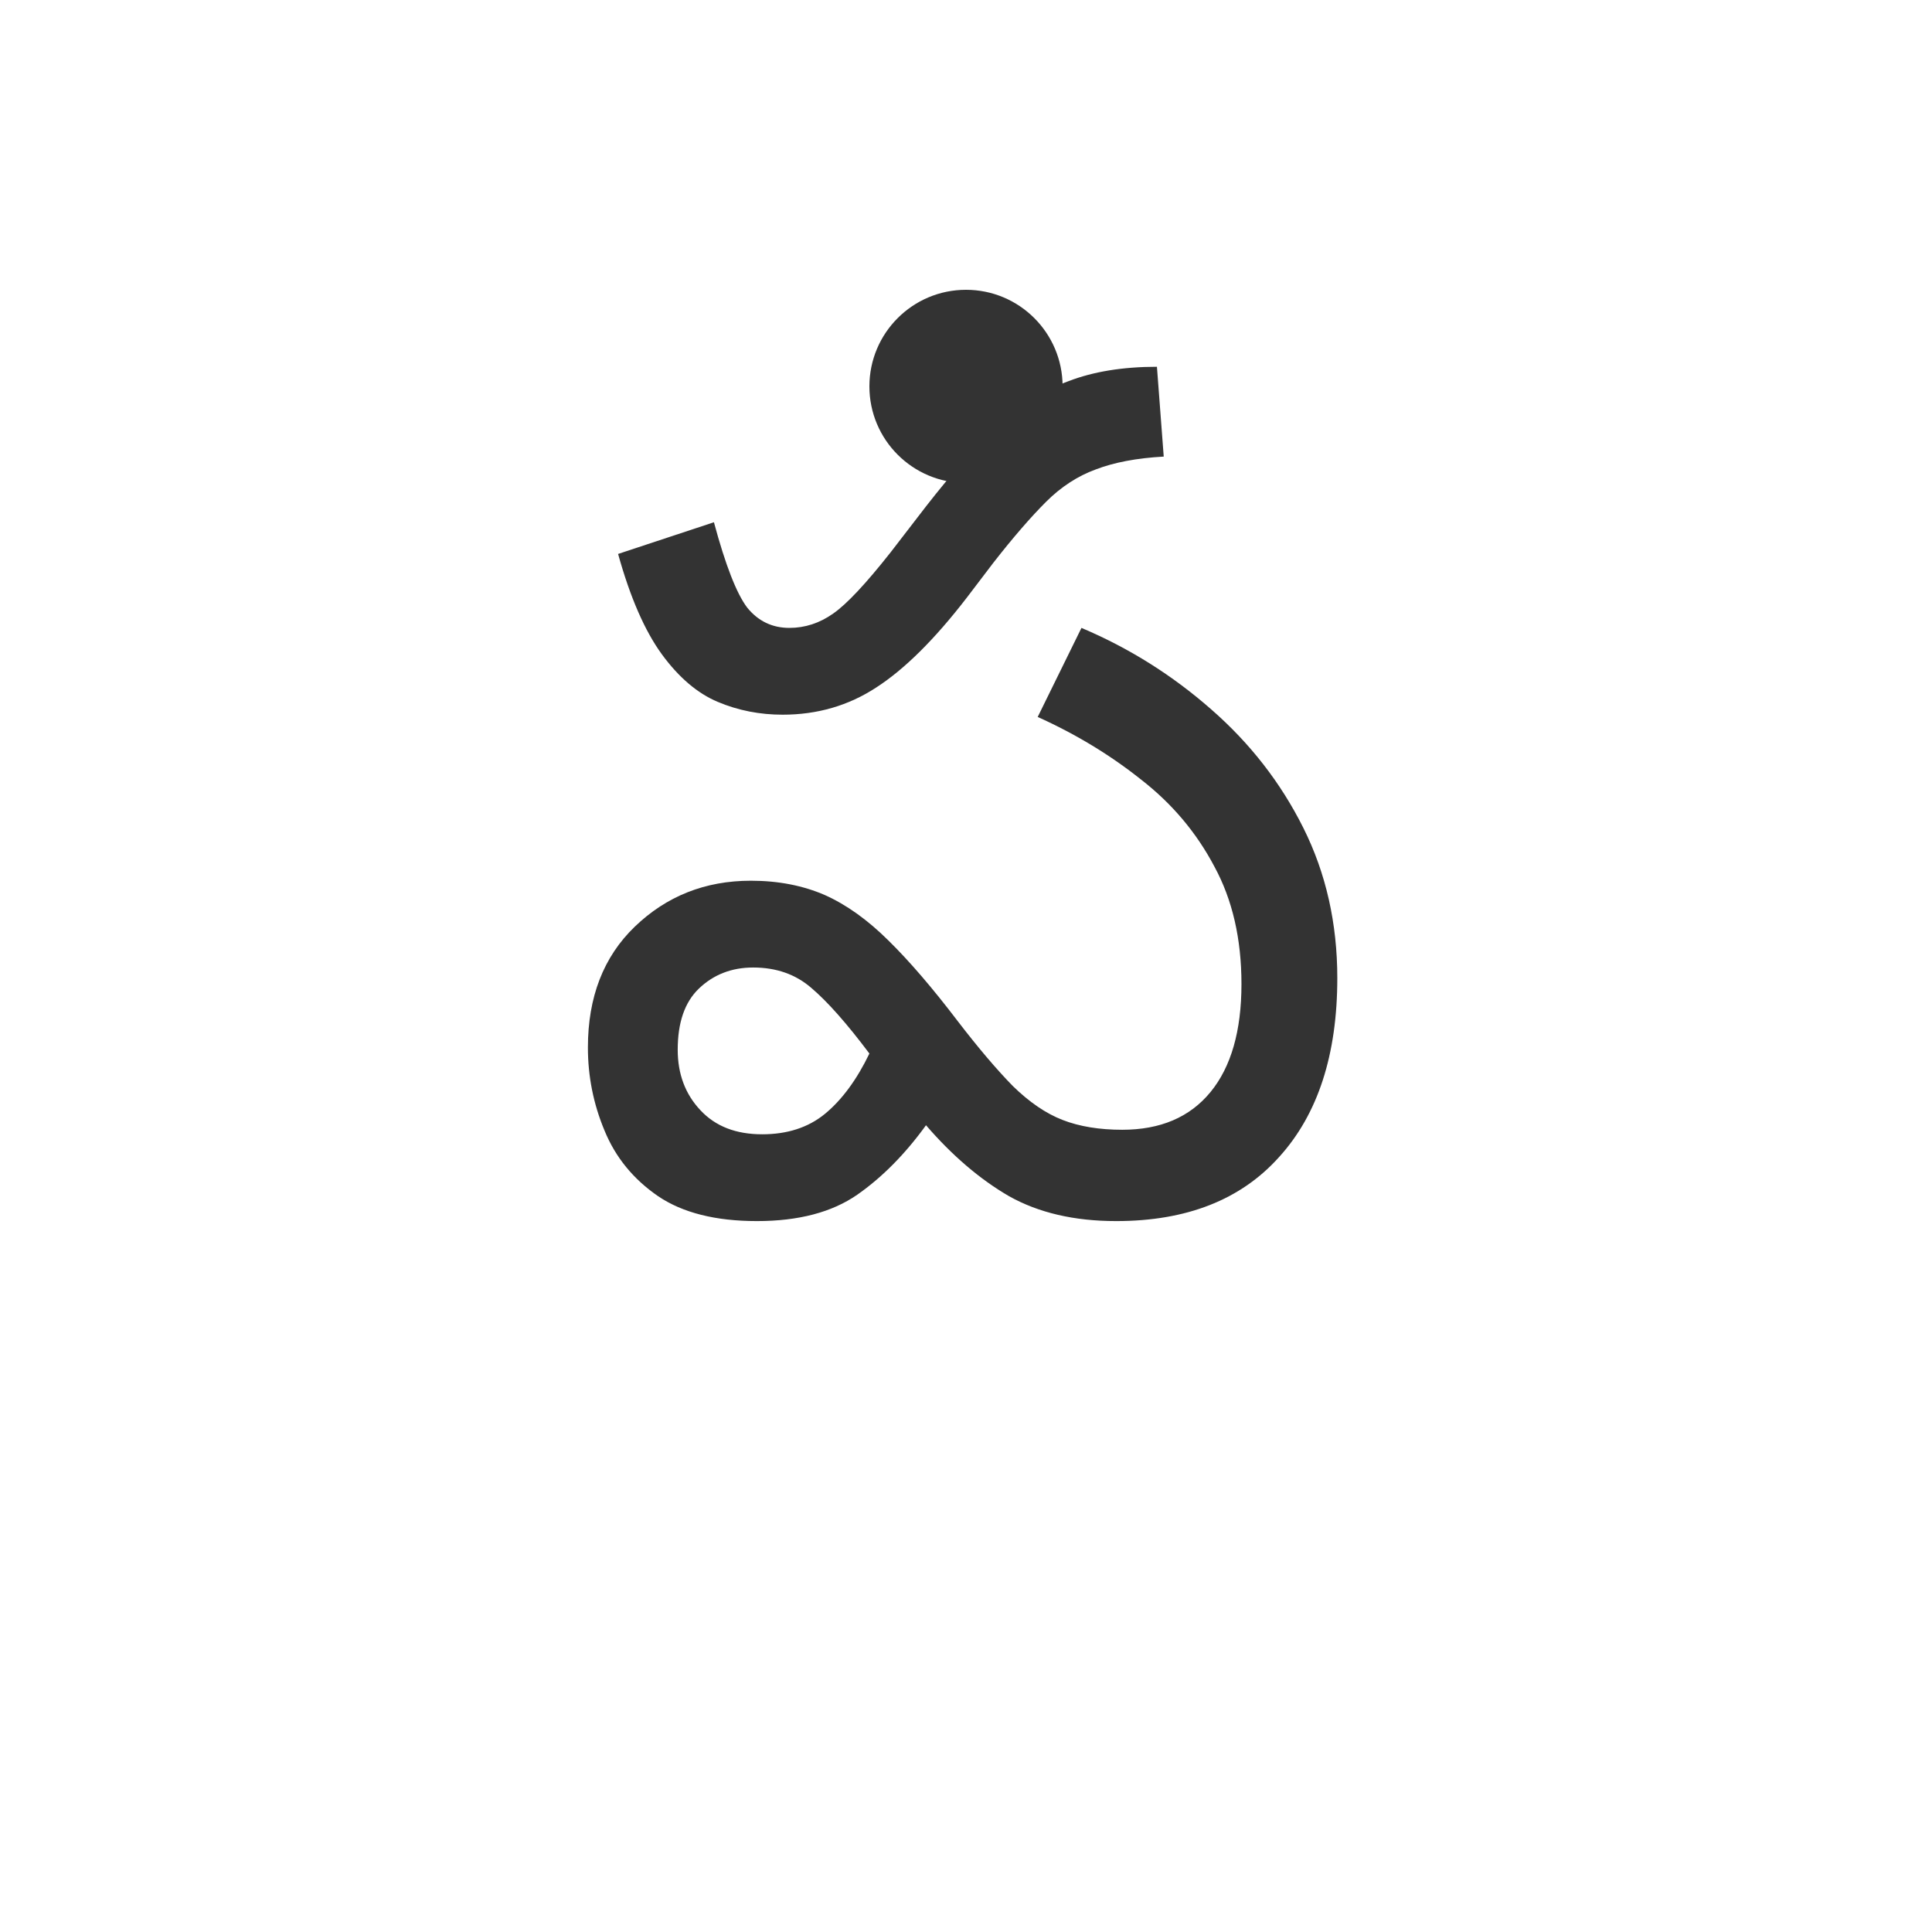
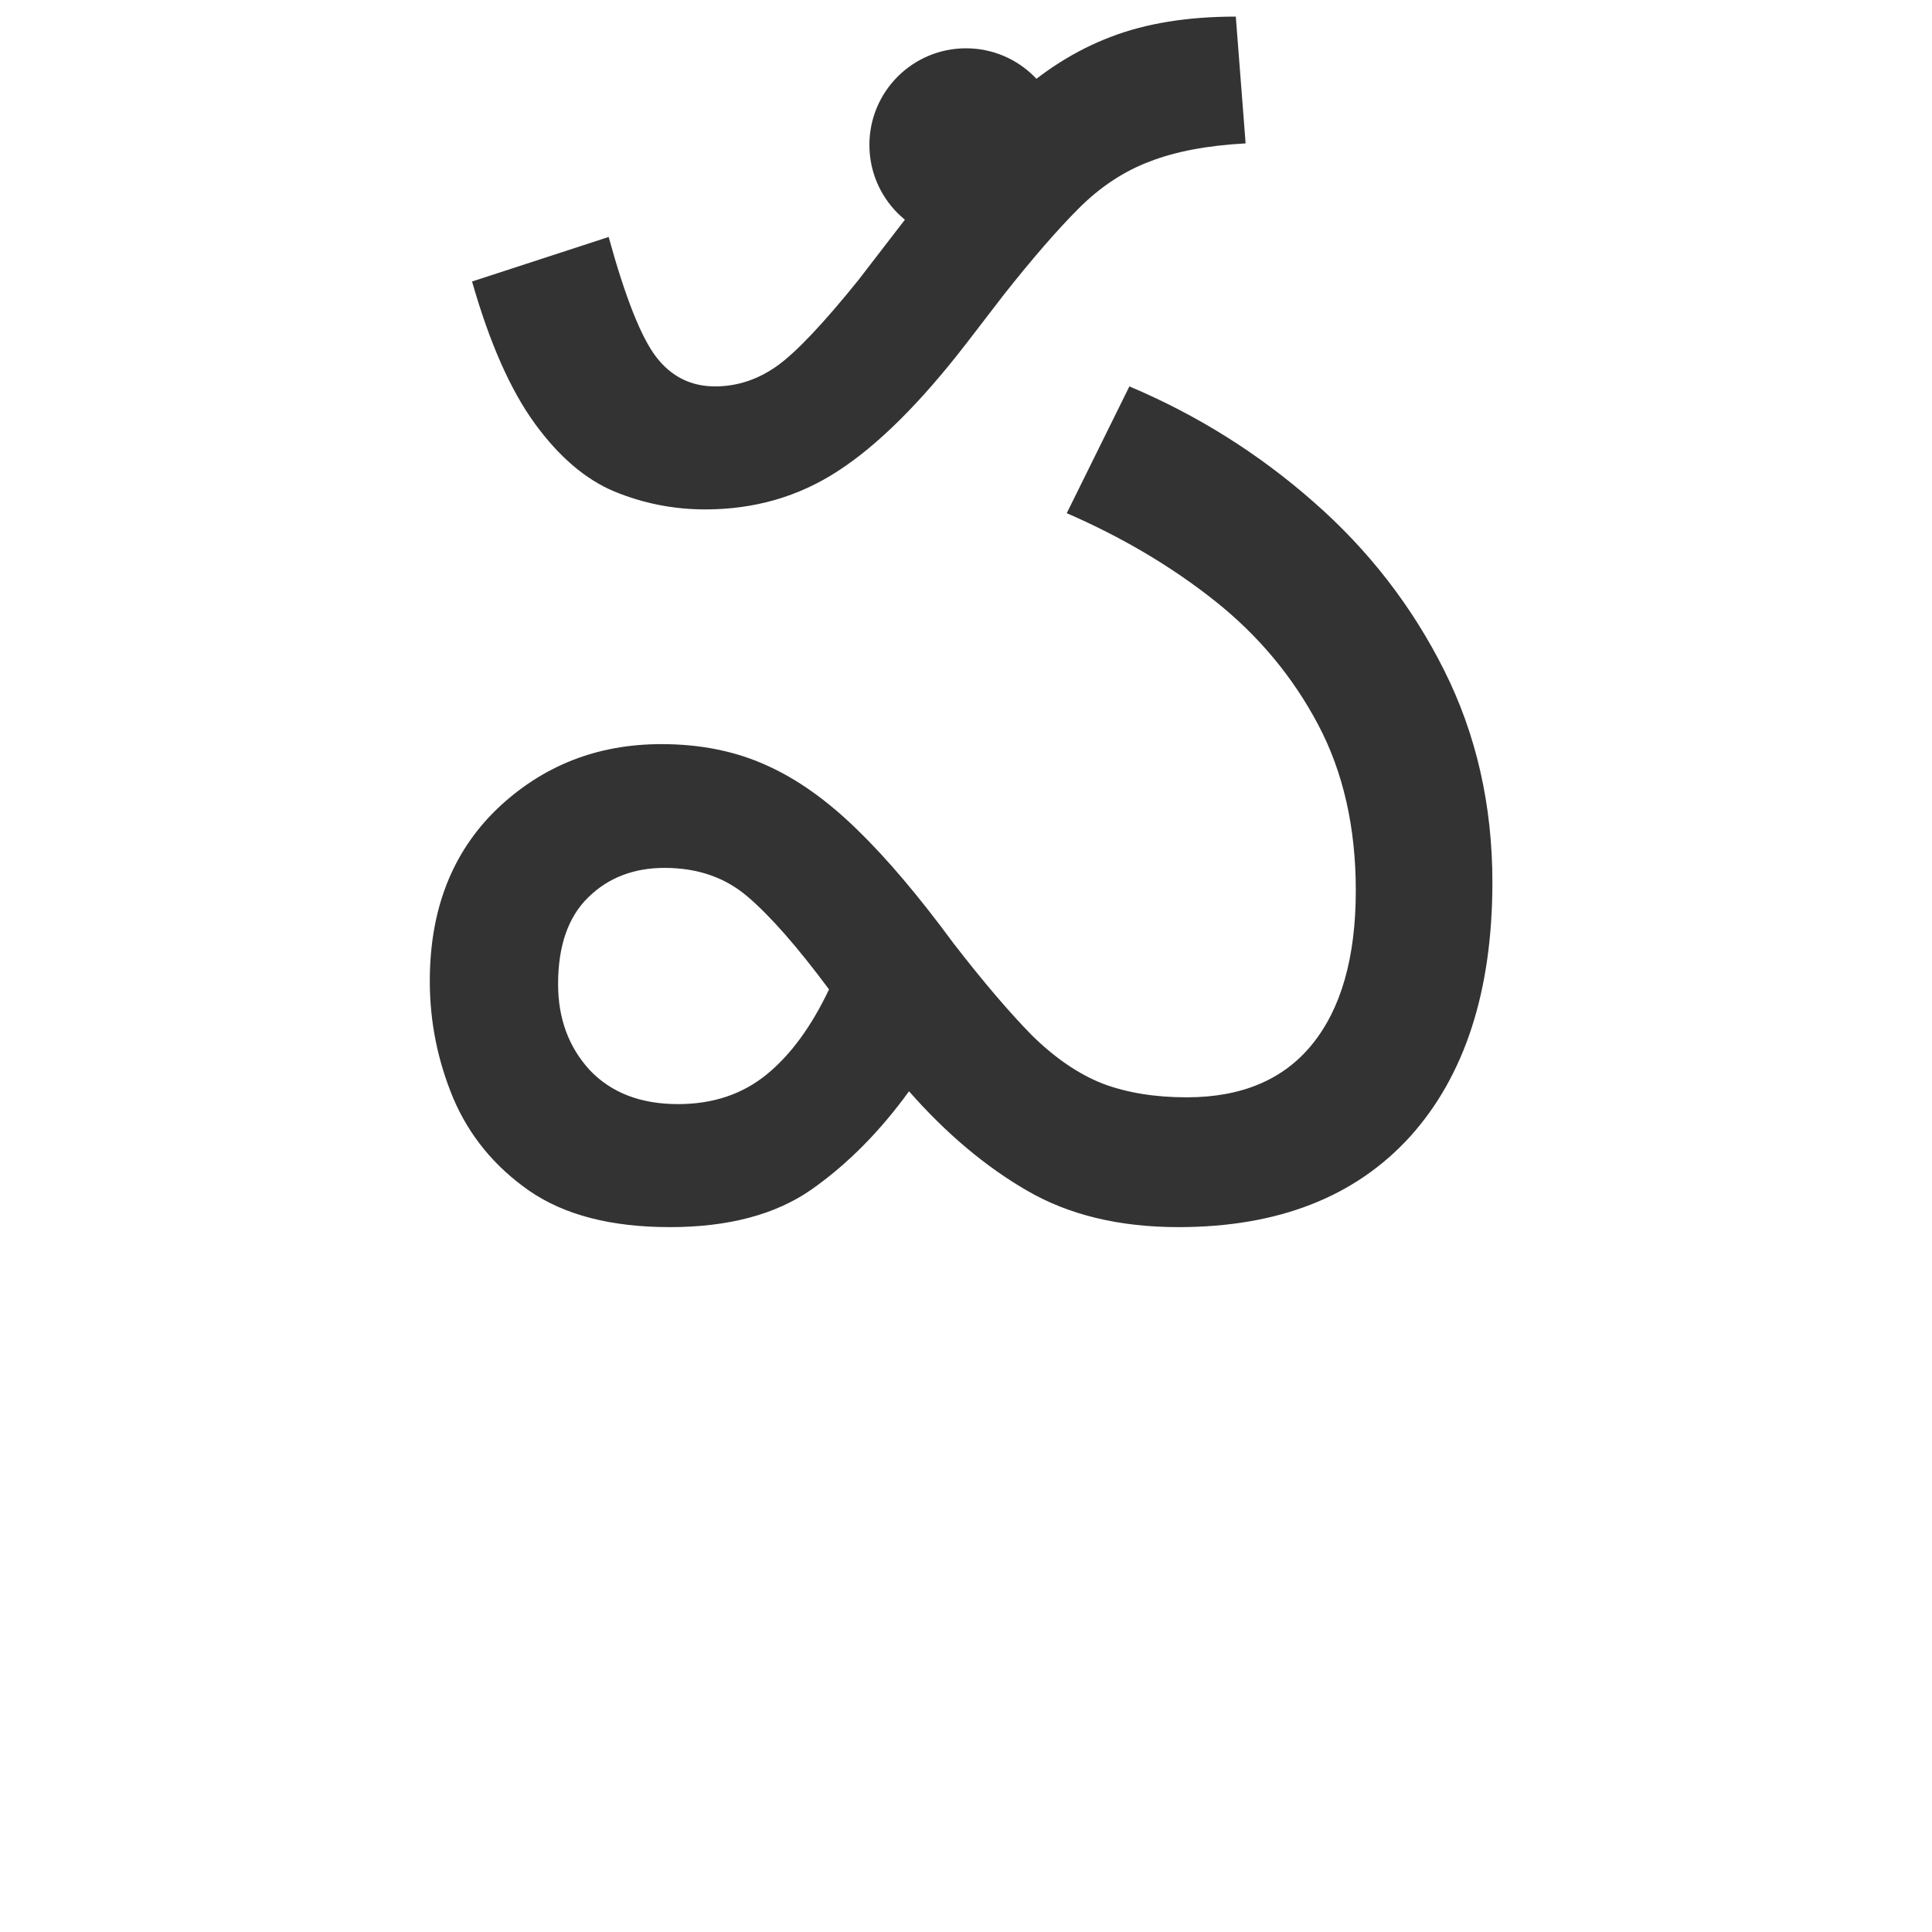
<svg xmlns="http://www.w3.org/2000/svg" width="40" height="40">
-   <text x="20" y="25" text-anchor="middle" font-family="Noto Sans Telugu, Arial" font-size="24" fill="var(--text-primary, #333)">ప</text>
-   <circle cx="20" cy="8" r="2" fill="var(--text-primary, #333)" />
+   <text x="20" y="25" text-anchor="middle" font-family="Noto Sans Telugu, Arial" font-size="34" fill="var(--text-primary, #333)">ప</text>
+   <circle cx="20" cy="3" r="2" fill="var(--text-primary, #333)" />
</svg>
